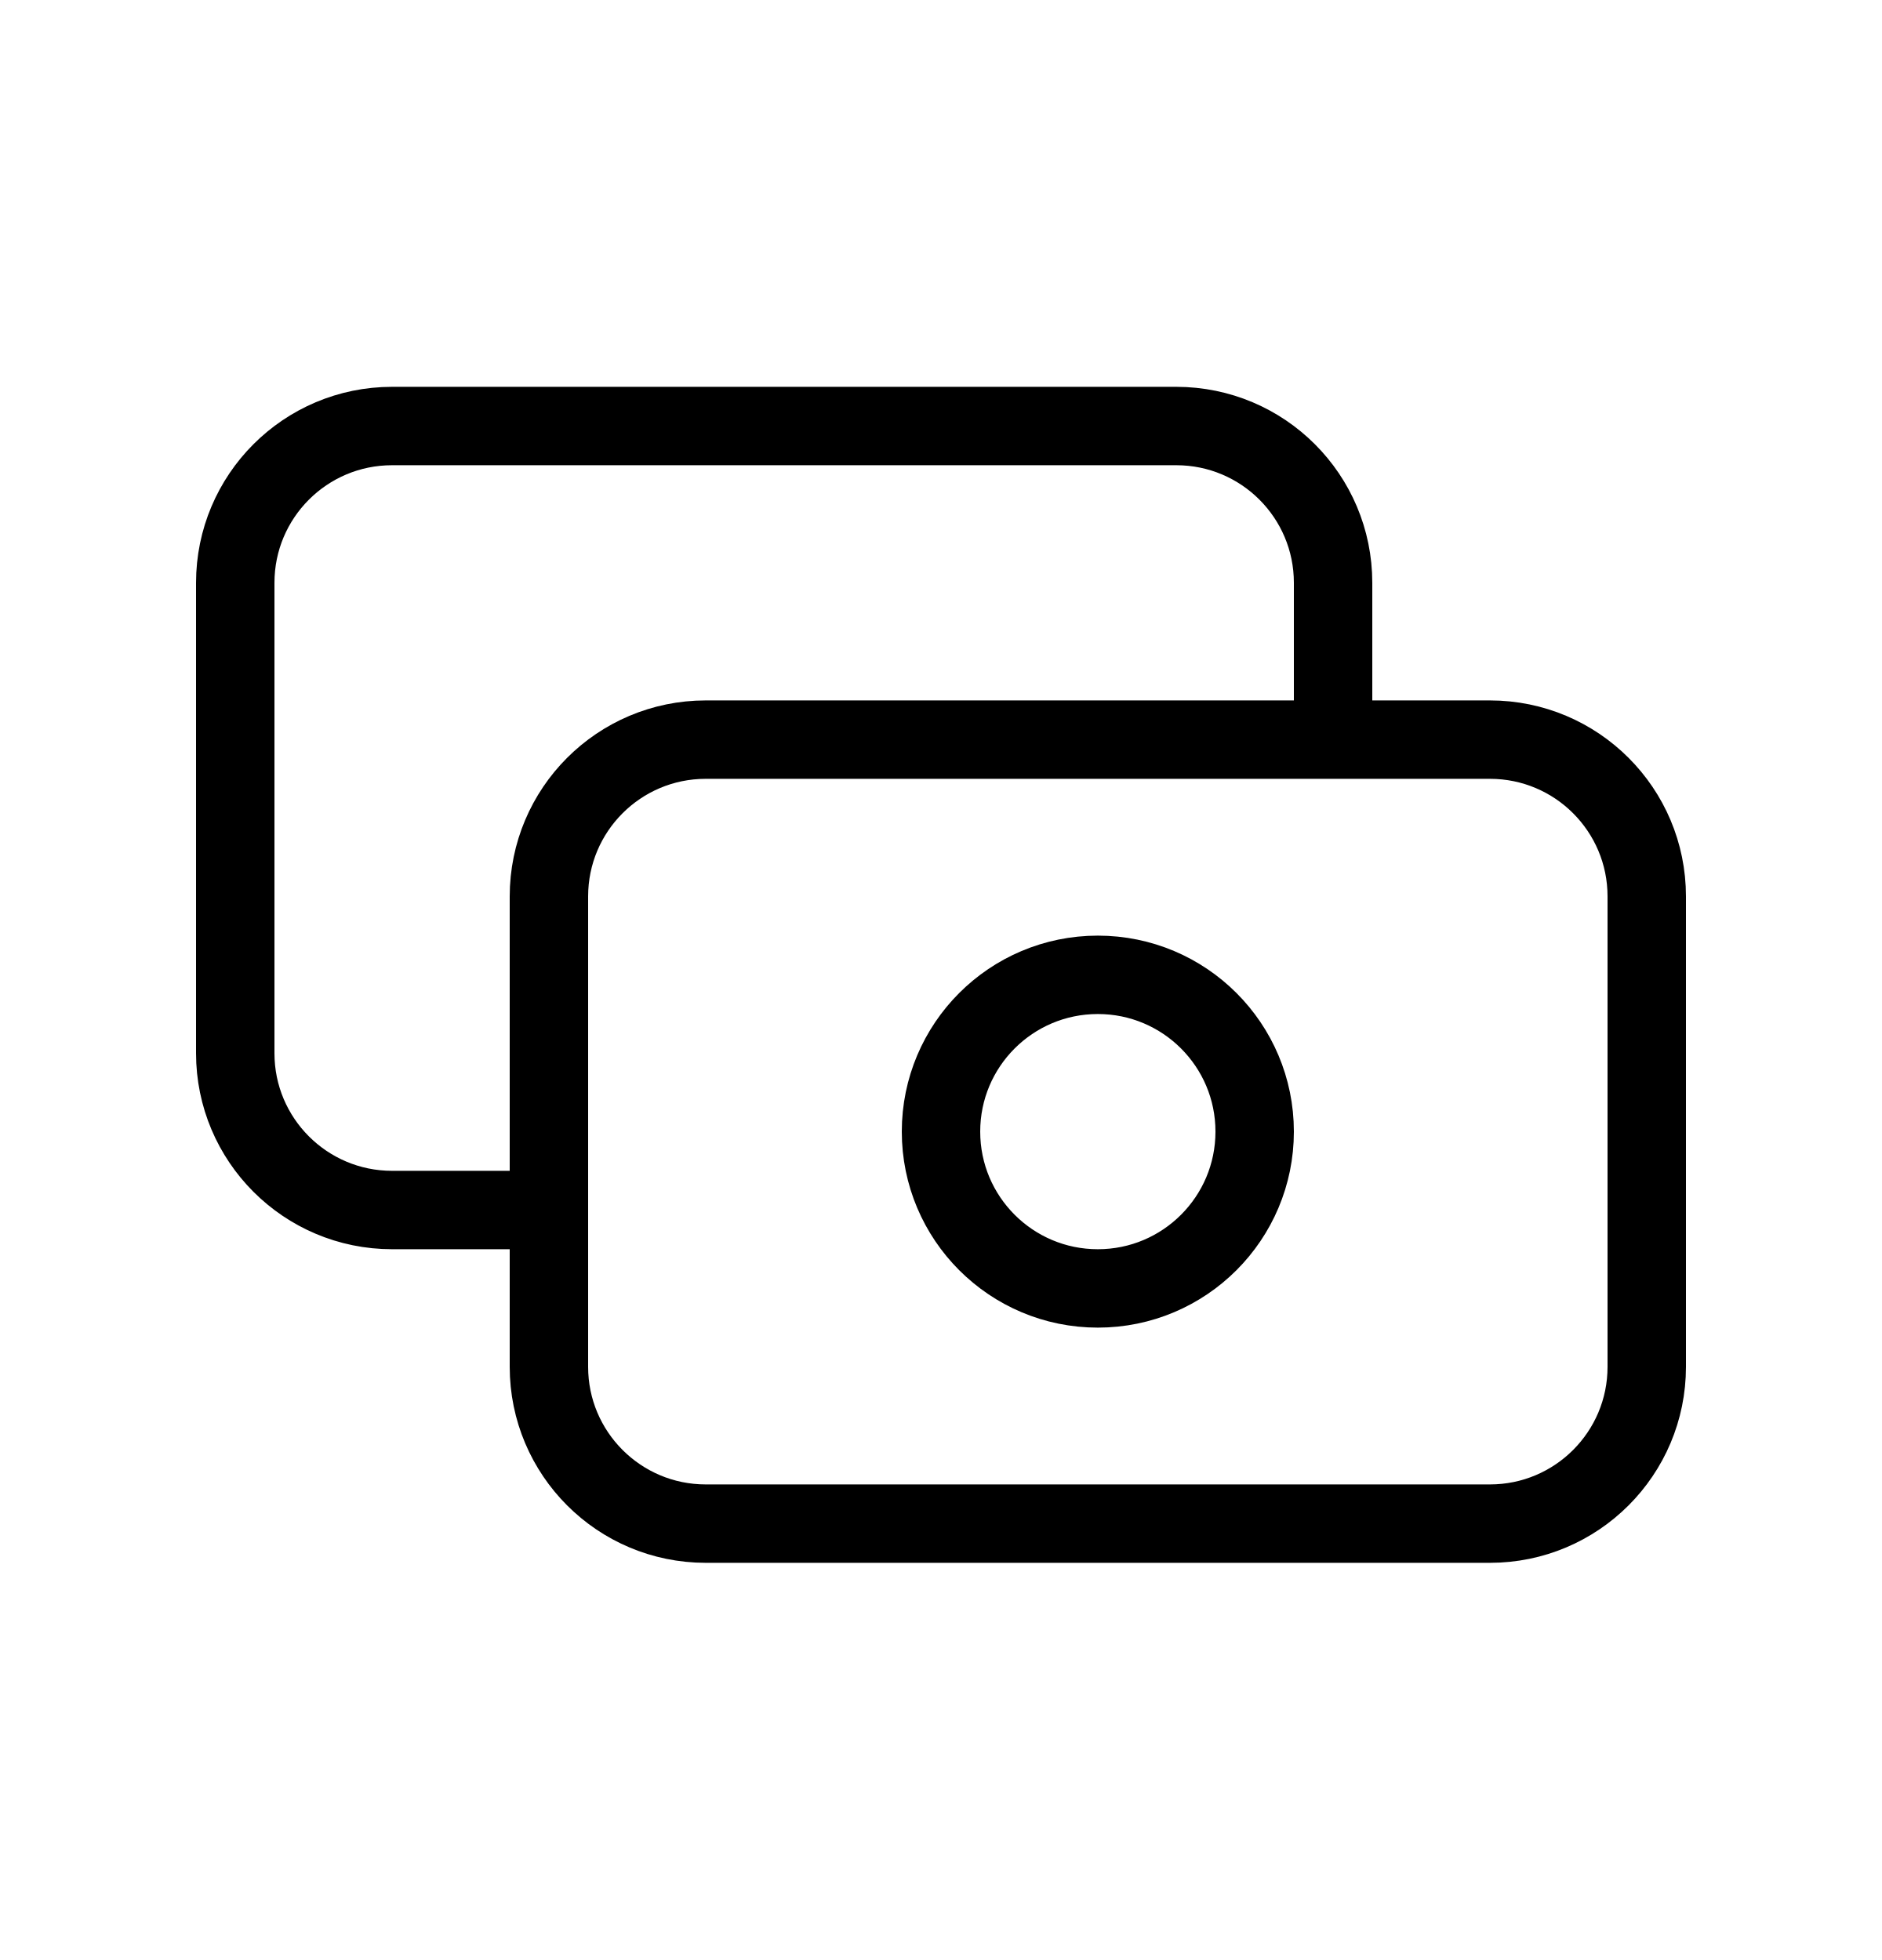
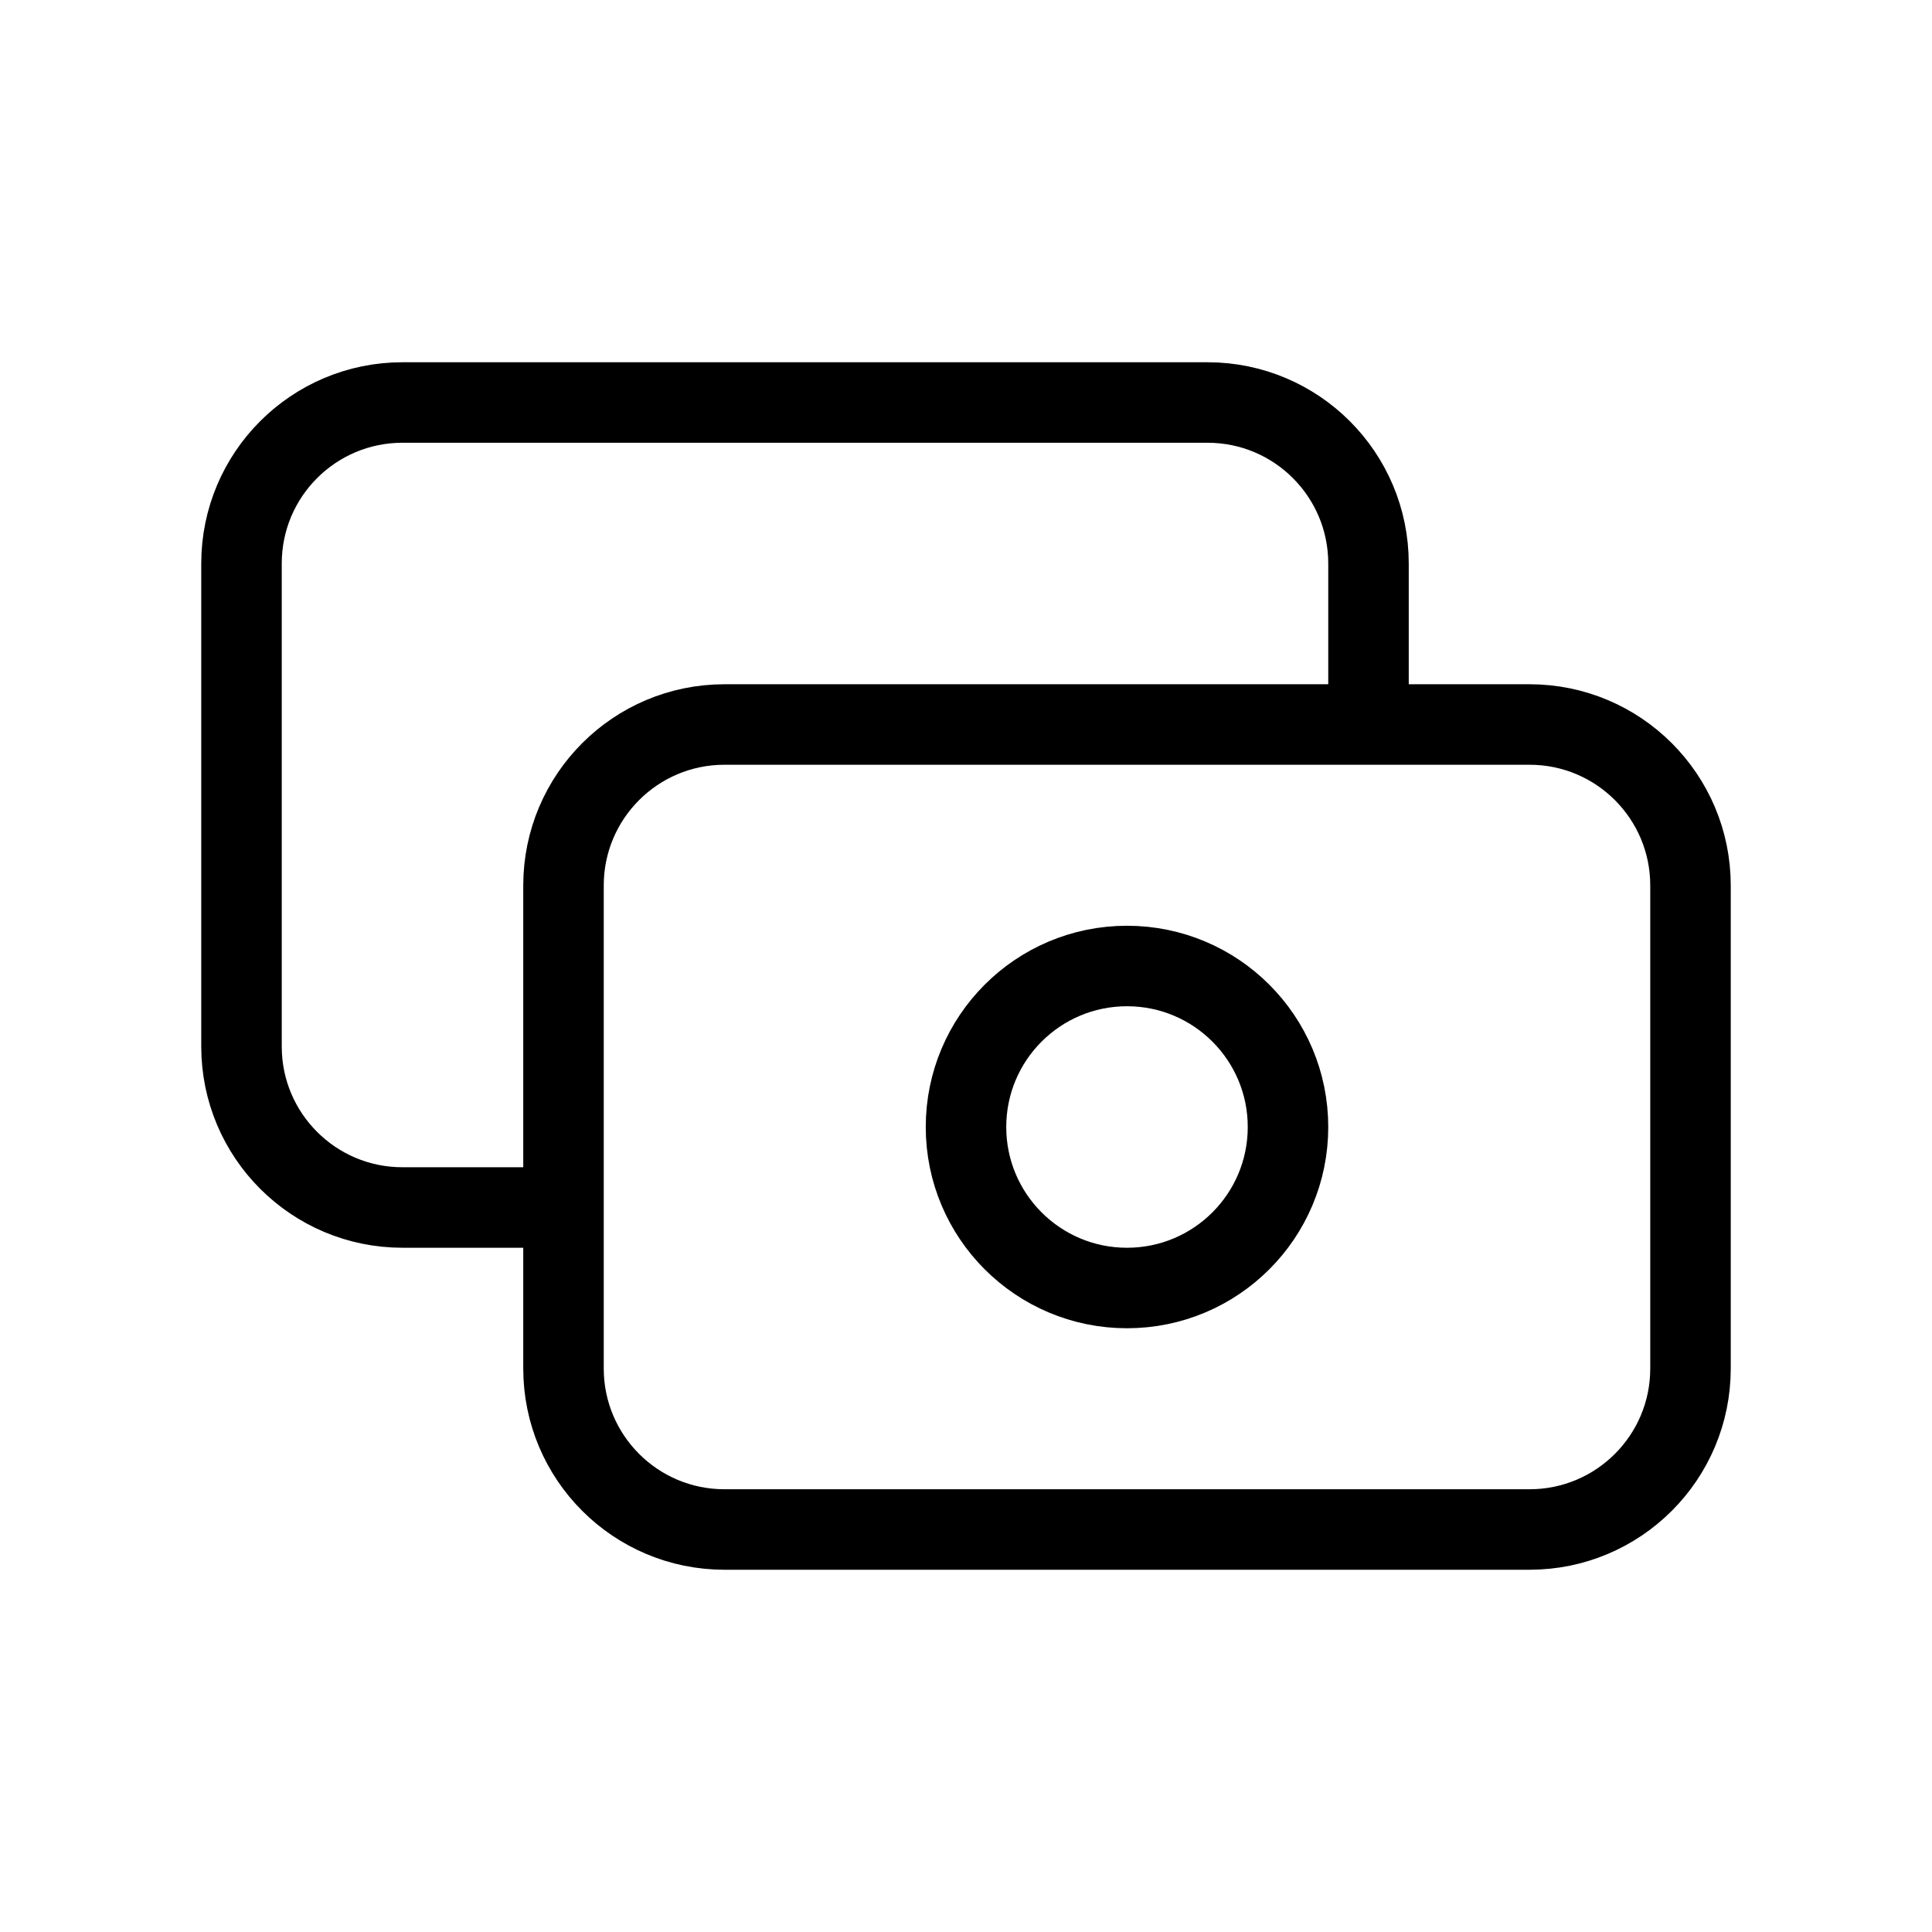
- <svg xmlns="http://www.w3.org/2000/svg" width="24" height="25" viewBox="0 0 24 25" fill="none">
-   <path d="M17 9.434V7.434C17 6.329 16.105 5.434 15 5.434H5C3.895 5.434 3 6.329 3 7.434V13.434C3 14.538 3.895 15.434 5 15.434H7M9 19.434H19C20.105 19.434 21 18.538 21 17.434V11.434C21 10.329 20.105 9.434 19 9.434H9C7.895 9.434 7 10.329 7 11.434V17.434C7 18.538 7.895 19.434 9 19.434ZM16 14.434C16 15.538 15.105 16.434 14 16.434C12.895 16.434 12 15.538 12 14.434C12 13.329 12.895 12.434 14 12.434C15.105 12.434 16 13.329 16 14.434Z" stroke="black" stroke-linecap="round" stroke-linejoin="round" />
+ <svg xmlns="http://www.w3.org/2000/svg" width="24" height="24" viewBox="0 0 24 24" fill="none">
+   <path d="M17 9V7C17 5.895 16.105 5 15 5H5C3.895 5 3 5.895 3 7V13C3 14.105 3.895 15 5 15H7M9 19H19C20.105 19 21 18.105 21 17V11C21 9.895 20.105 9 19 9H9C7.895 9 7 9.895 7 11V17C7 18.105 7.895 19 9 19ZM16 14C16 15.105 15.105 16 14 16C12.895 16 12 15.105 12 14C12 12.895 12.895 12 14 12C15.105 12 16 12.895 16 14Z" stroke="black" stroke-linecap="round" stroke-linejoin="round" />
</svg>
